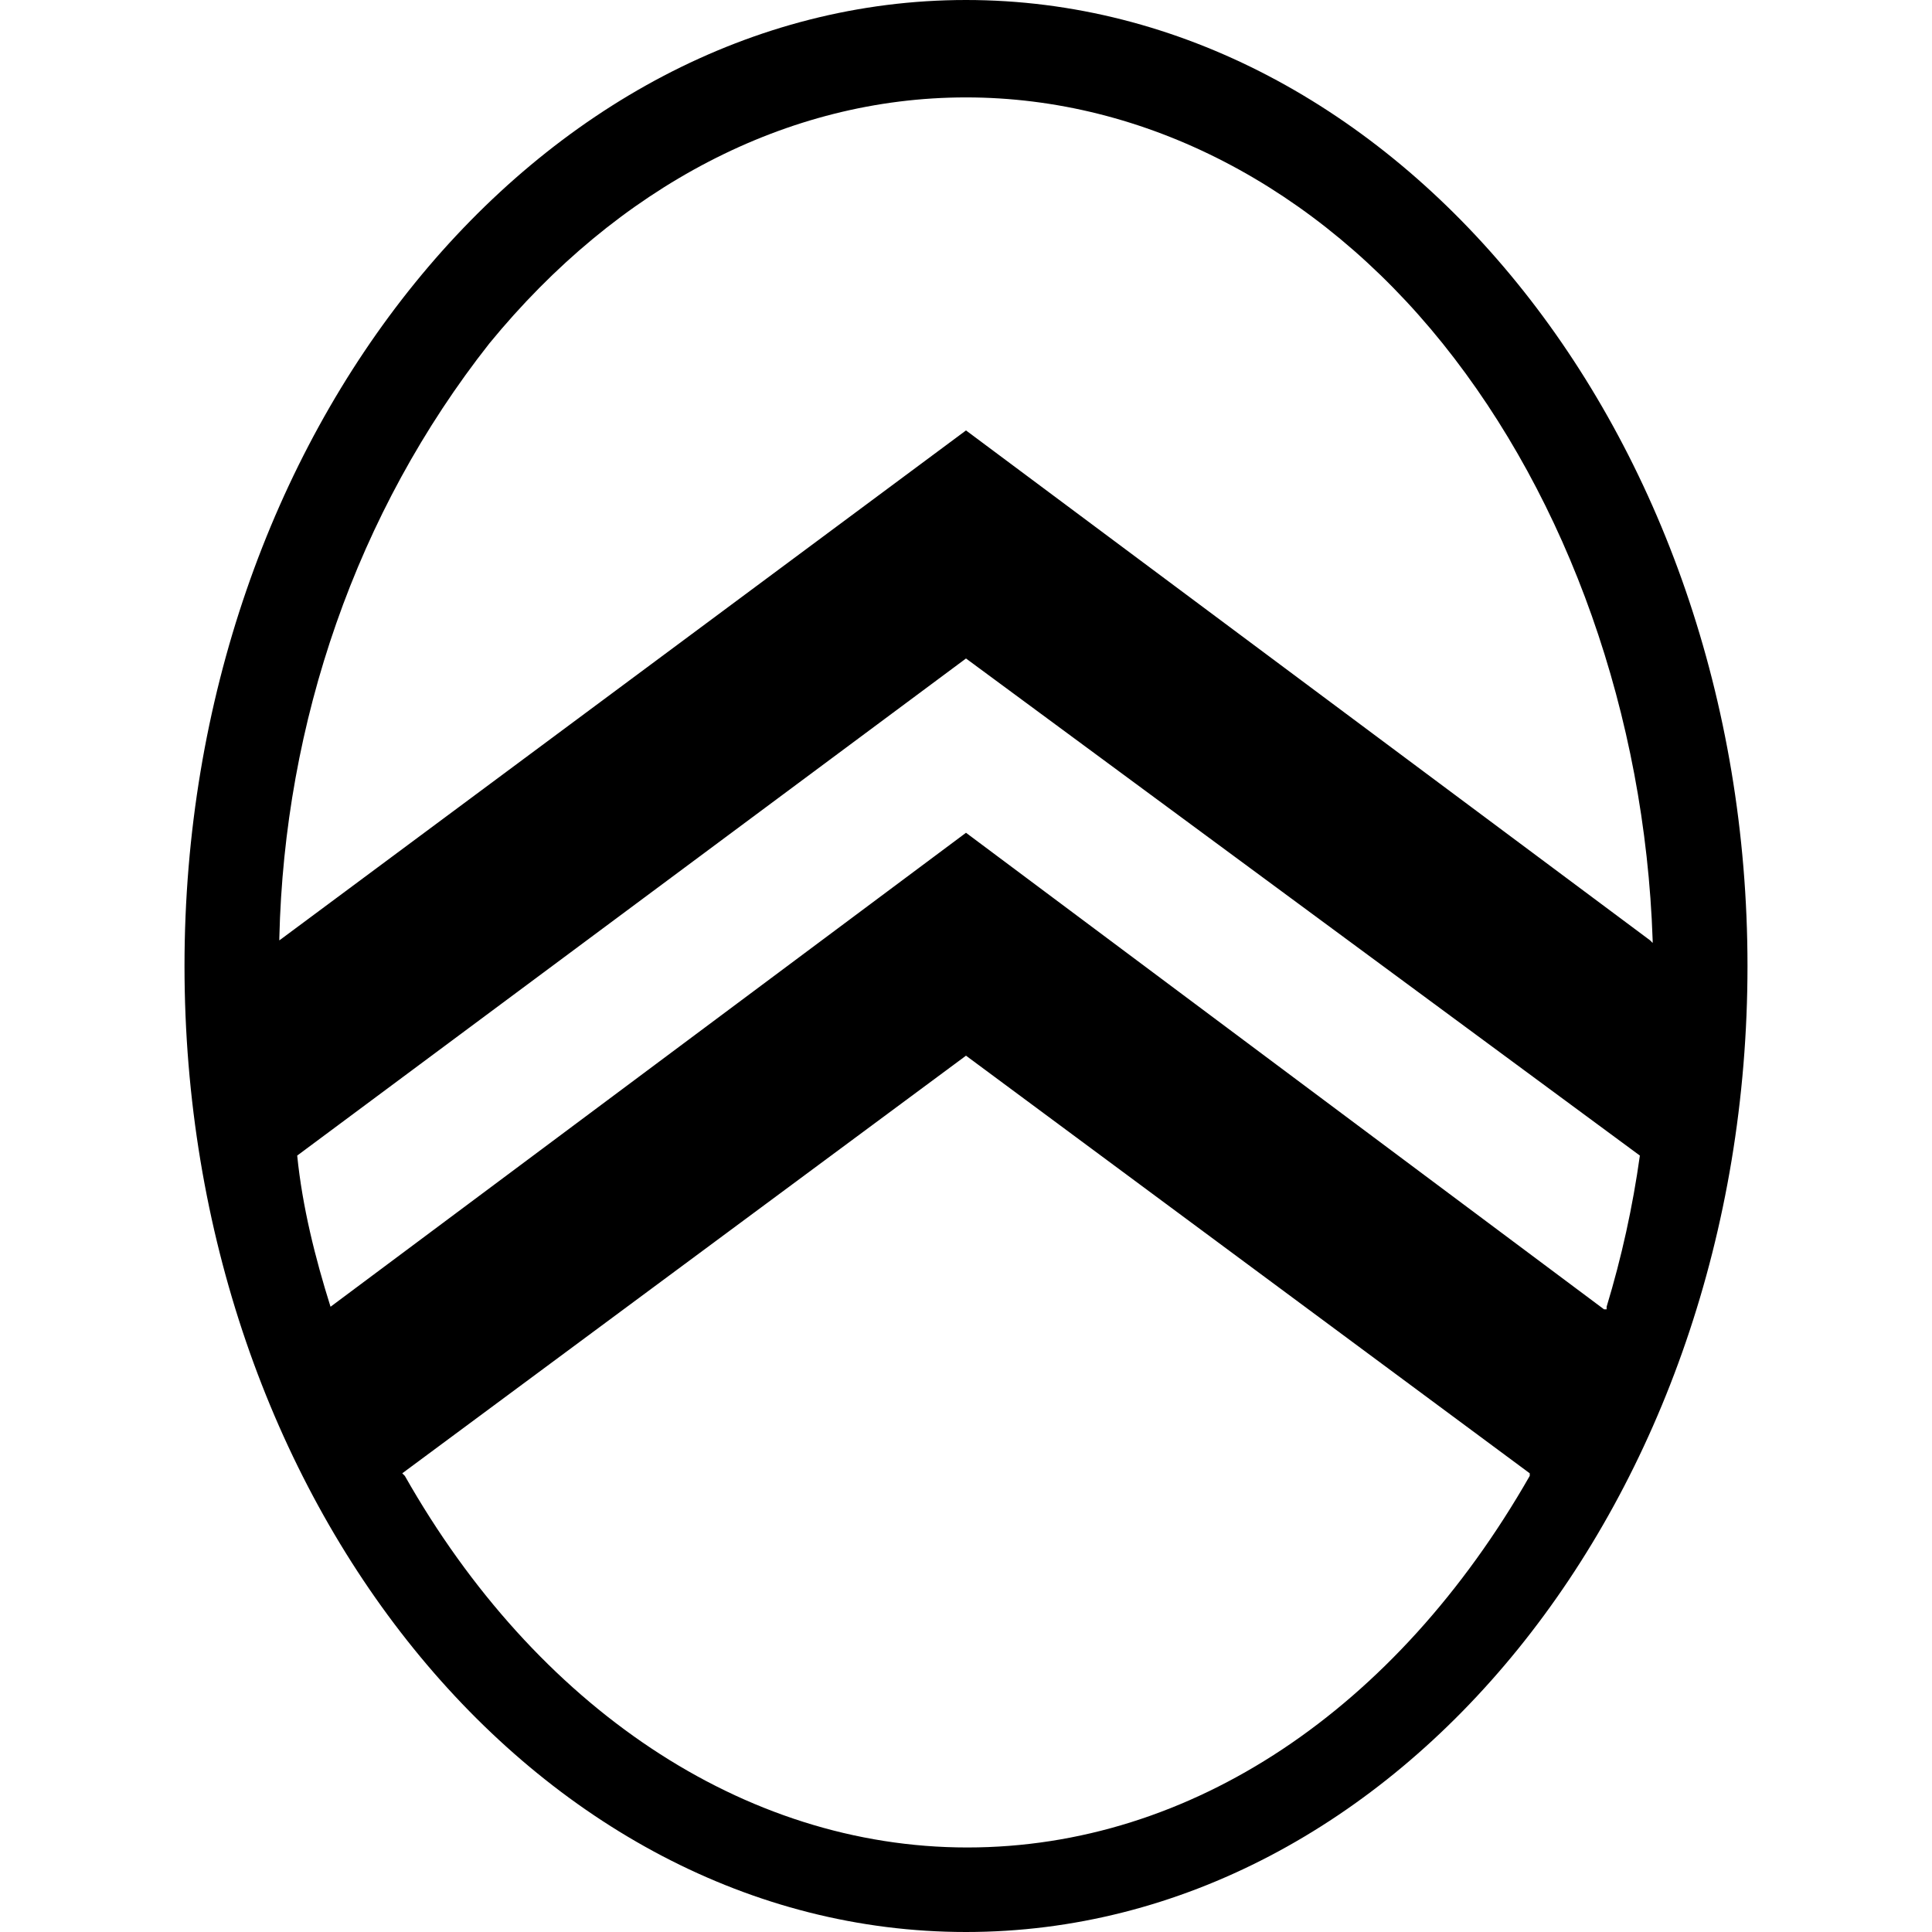
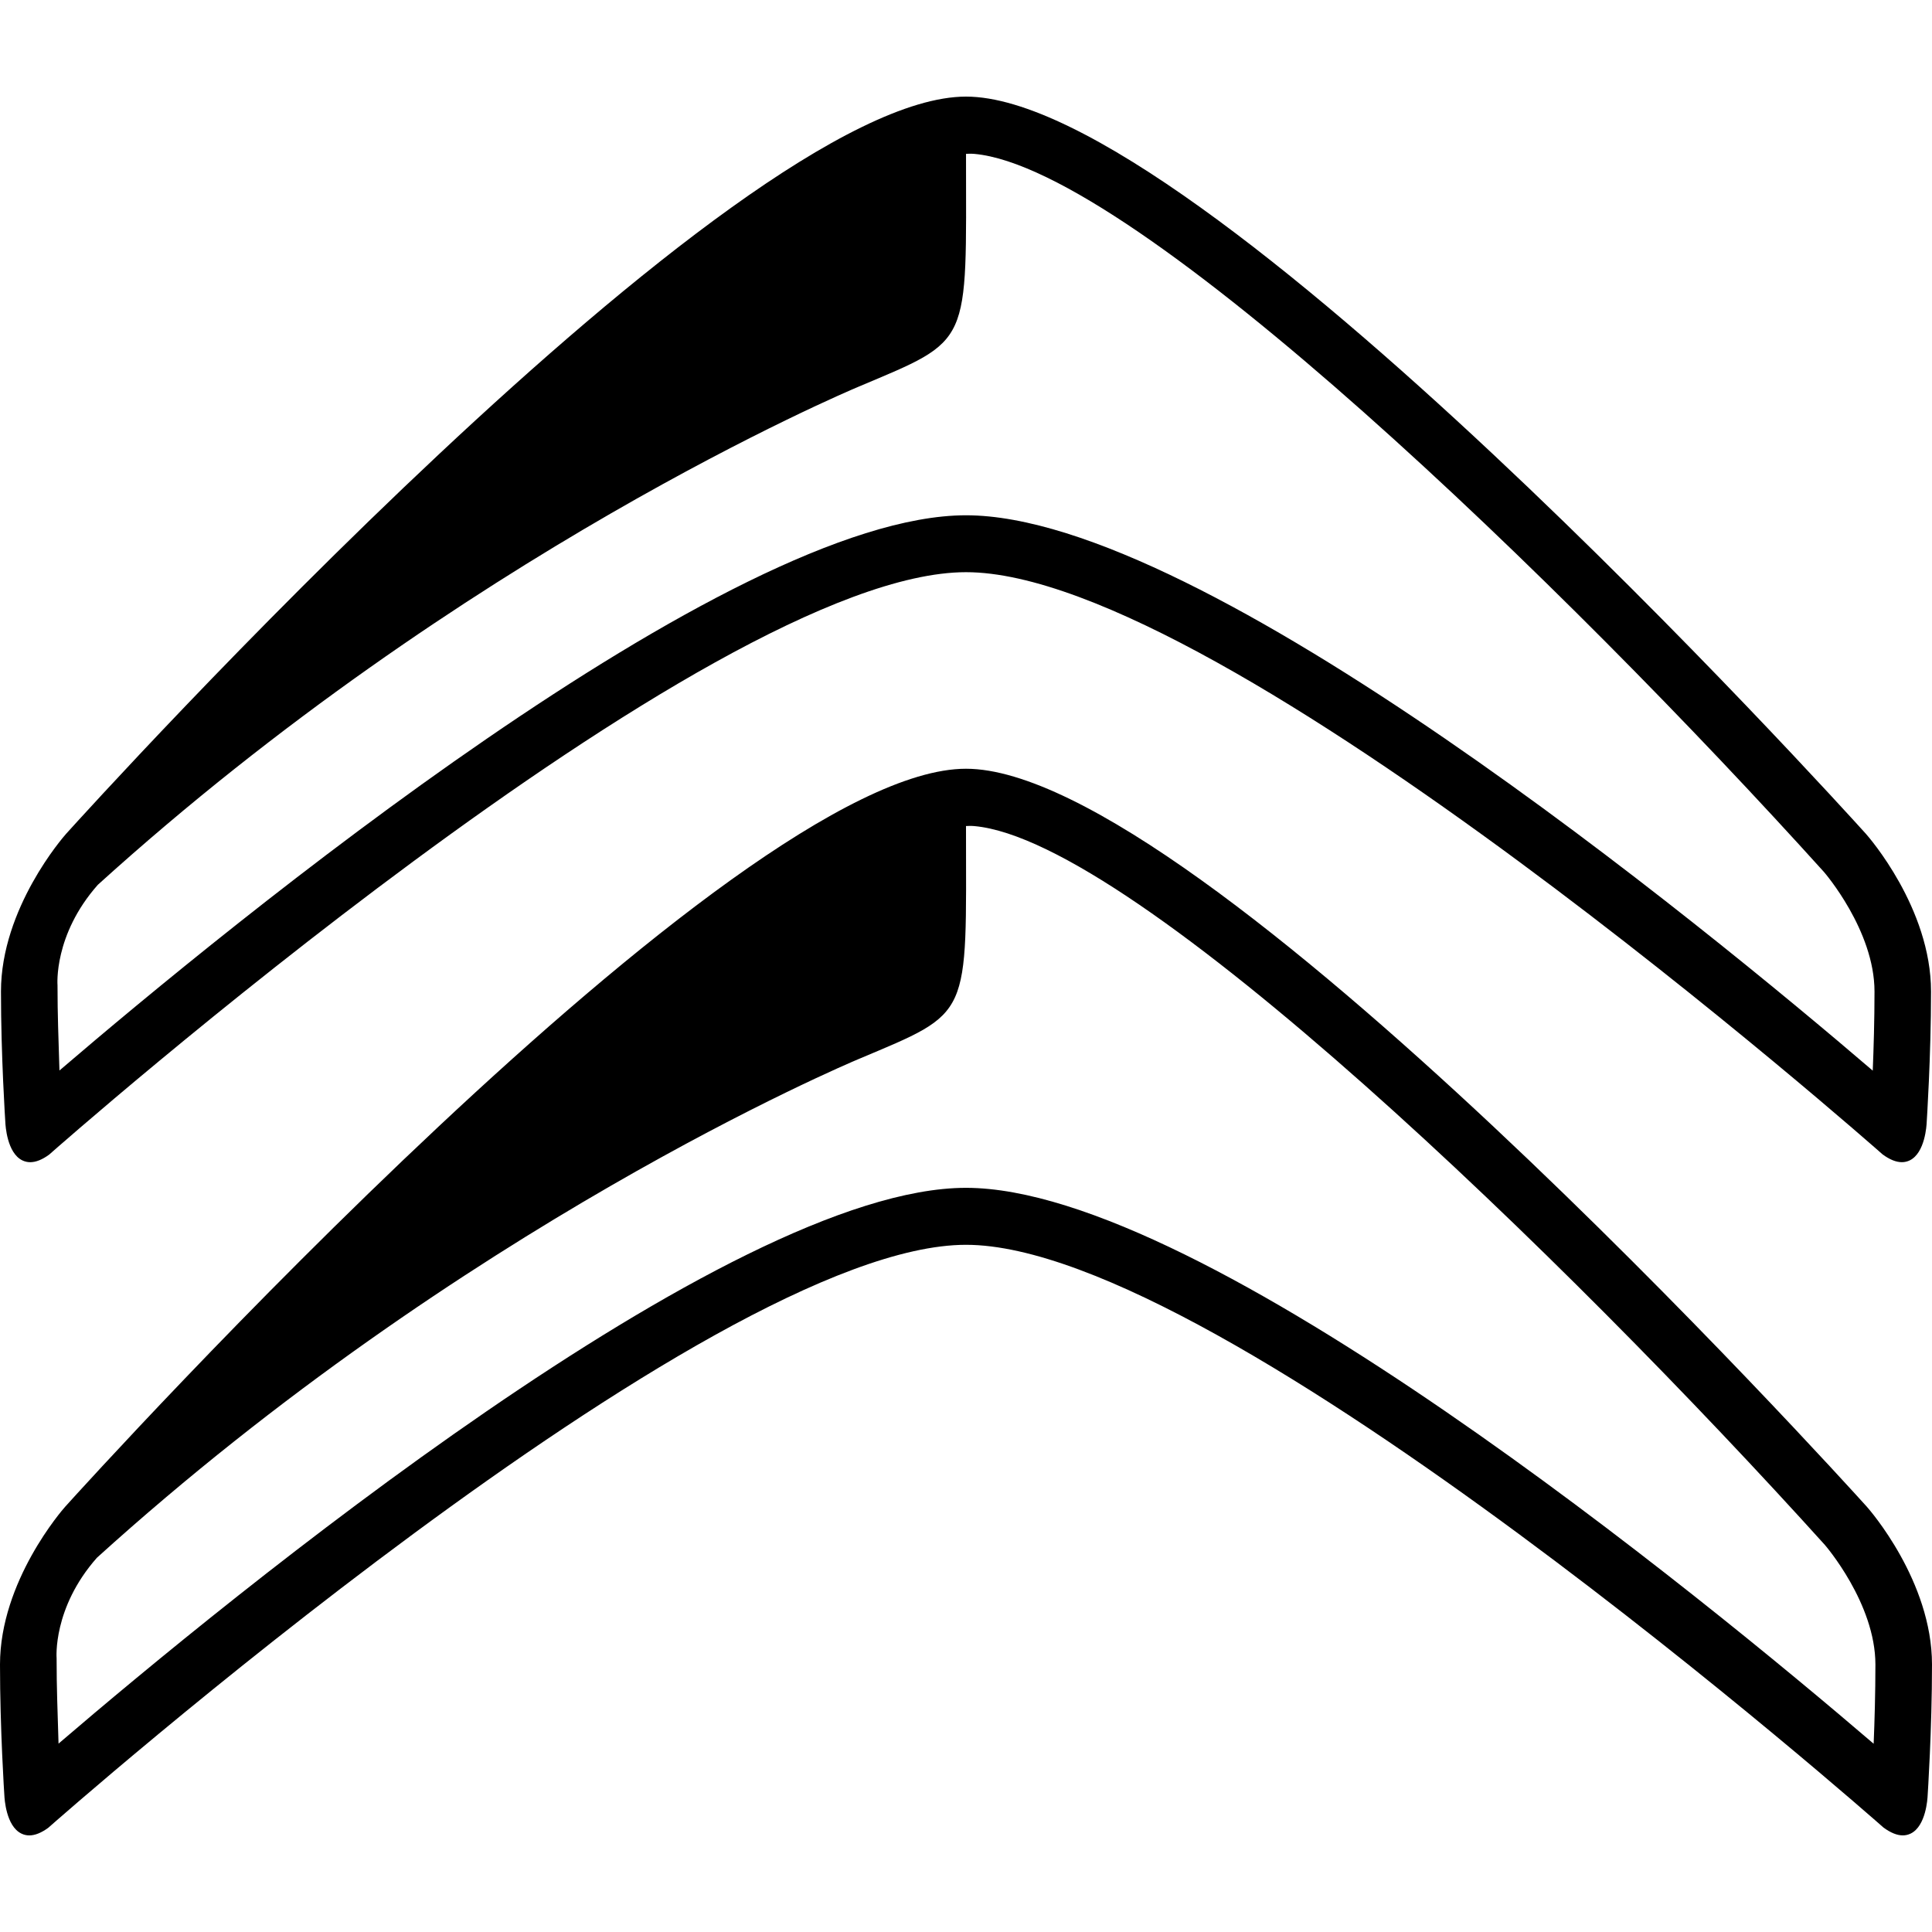
- <svg xmlns="http://www.w3.org/2000/svg" role="img" viewBox="0 0 24 24">
-   <path d="M12 0C6.684 0 2.292 5.38 2.292 12S6.652 24 12 24c5.347 0 9.708-5.38 9.708-12S17.316 0 12 0zM4.106 16.233c-.19-.604-.35-1.241-.414-1.878L12 8.18l8.371 6.175a12.334 12.334 0 0 1-.413 1.878v.032h-.032L12 10.345zm.923 2.101-.032-.032L12 13.114l7.003 5.188v.032c-1.655 2.897-4.202 4.616-6.987 4.616s-5.363-1.751-6.987-4.616zM12 5.347l-8.53 6.335v-.032c.063-2.674.954-5.284 2.61-7.385C7.67 2.324 9.772 1.21 12 1.21c2.228 0 4.36 1.114 5.92 3.055 1.56 1.942 2.515 4.616 2.61 7.417v.032l-.031-.032z" />
+ <svg xmlns="http://www.w3.org/2000/svg" width="800px" height="800px" viewBox="0 0 100 100" version="1.1">
+   <g id="citroen" stroke="none" stroke-width="1" fill="none" fill-rule="evenodd">
+     <path d="M96.98,90.256 C97.028,89.101 97.071,87.637 97.071,86.156 C97.071,82.99 94.475,79.989 94.453,79.963 C81.186,65.261 58.77,43.512 50.433,42.758 C50.264,42.74 50,42.756 50,42.756 C50.005,52.794 50.339,52.325 44.419,54.826 C43.809,55.083 23.955,63.475 5.018,80.627 C2.717,83.229 2.93,85.831 2.93,85.831 C2.93,87.405 2.978,88.481 3.03,90.249 C11.765,82.761 37.682,61.482 50,61.482 C62.312,61.482 88.249,82.775 96.98,90.256 Z M96.623,77.983 C96.76,78.136 100,81.839 100,86.156 C100,89.517 99.777,92.899 99.775,92.925 C99.769,93.087 99.69,94.517 98.898,94.904 C98.769,94.967 98.632,94.999 98.488,94.999 C98.189,94.999 97.856,94.863 97.487,94.592 C97.148,94.291 63.328,64.431 50,64.431 C36.674,64.431 2.854,94.291 2.497,94.607 C2.14,94.867 1.812,95 1.516,95 C1.372,95 1.234,94.969 1.105,94.904 C0.311,94.517 0.233,93.087 0.226,92.932 C0.223,92.899 0,89.517 0,86.156 C0,81.839 3.24,78.136 3.378,77.983 L3.38,77.981 C4.787,76.42 37.985,39.79 50,39.79 C62.016,39.79 95.213,76.42 96.623,77.983 Z M96.933,55.416 C96.98,54.262 97.024,52.801 97.024,51.321 C97.024,48.158 94.431,45.159 94.408,45.133 C81.155,30.446 58.761,8.719 50.433,7.965 C50.264,7.947 50.001,7.964 50.001,7.964 C50.005,17.992 50.339,17.522 44.424,20.022 C43.815,20.278 23.981,28.662 5.063,45.798 C2.764,48.397 2.977,50.996 2.977,50.996 C2.977,52.568 3.025,53.643 3.077,55.409 C11.803,47.929 37.695,26.671 50.001,26.671 C62.3,26.671 88.211,47.943 96.933,55.416 Z M96.576,43.155 C96.713,43.308 99.95,47.007 99.95,51.321 C99.95,54.678 99.727,58.057 99.726,58.083 C99.72,58.245 99.641,59.672 98.85,60.06 C98.72,60.123 98.583,60.154 98.439,60.154 C98.141,60.154 97.808,60.02 97.44,59.749 C97.101,59.446 63.315,29.616 50,29.616 C36.687,29.616 2.901,59.446 2.545,59.762 C2.188,60.023 1.86,60.155 1.565,60.155 C1.421,60.155 1.283,60.123 1.154,60.06 C0.361,59.672 0.283,58.245 0.276,58.089 C0.274,58.057 0.05,54.678 0.05,51.321 C0.05,47.007 3.287,43.308 3.425,43.155 L3.427,43.153 C4.833,41.594 37.998,5 50,5 C62.005,5 95.167,41.594 96.576,43.155 Z" id="Citroen" fill="#000000">
+ 
+ </path>
+   </g>
</svg>
